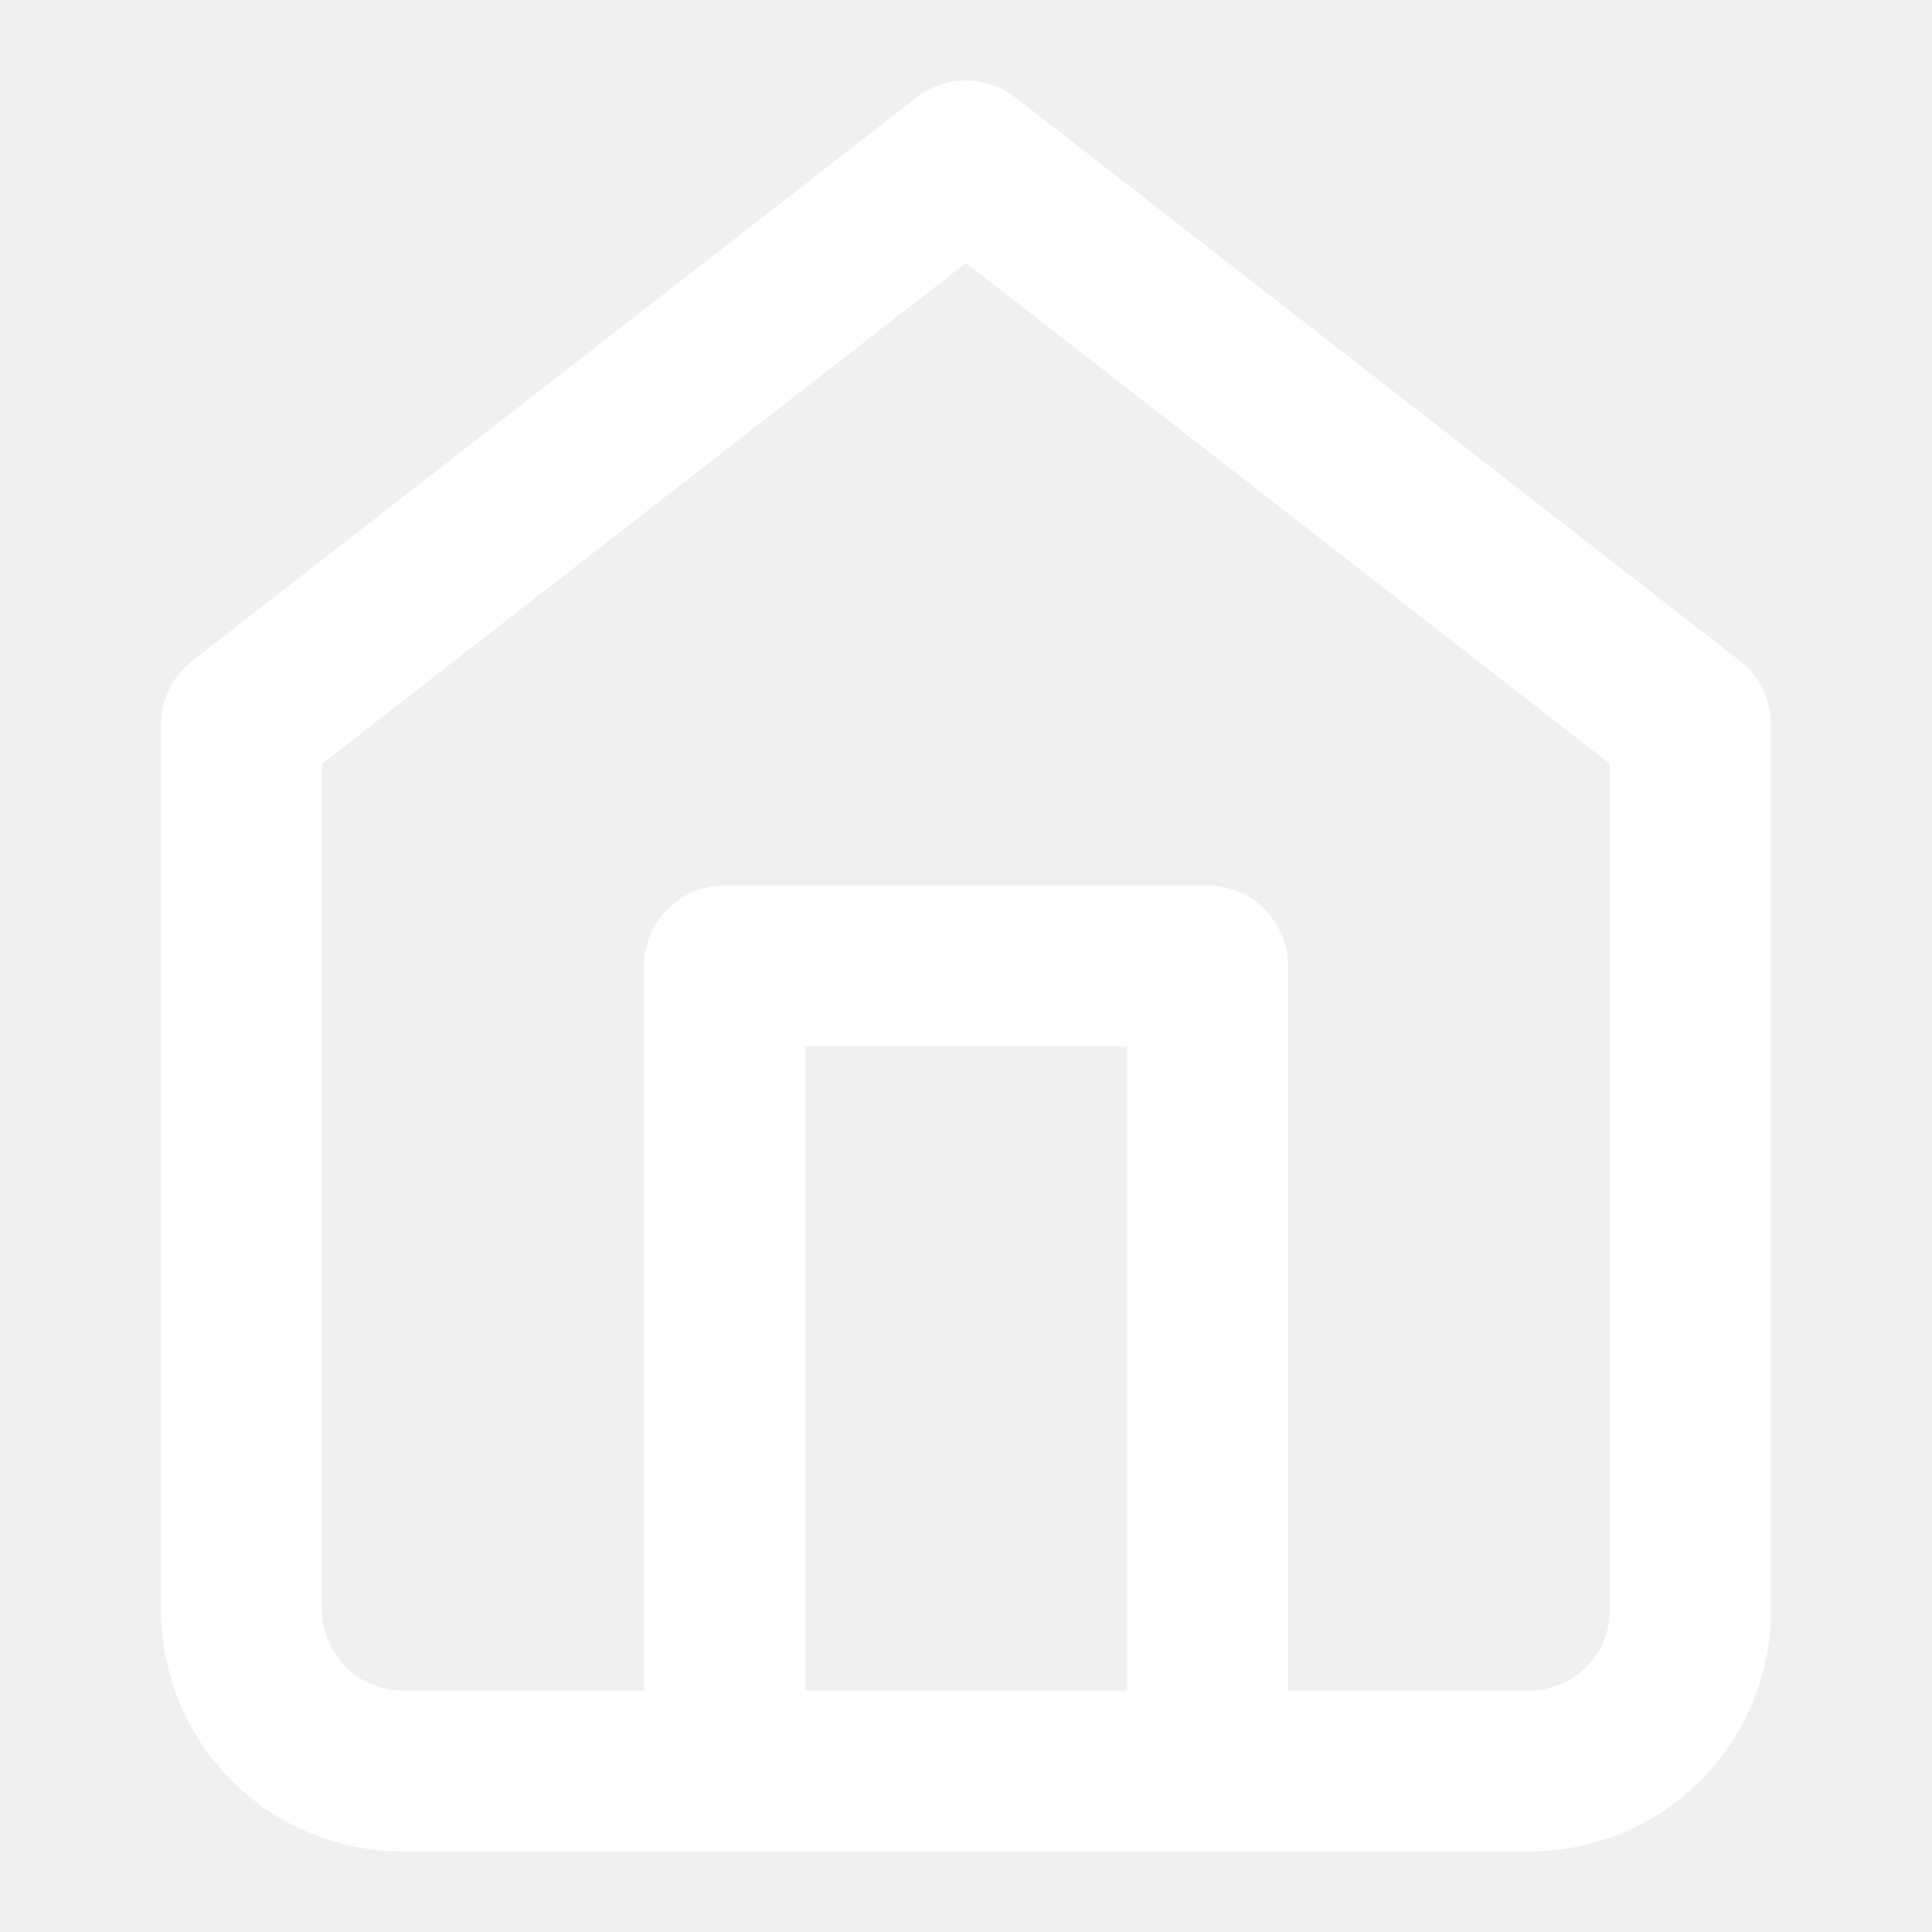
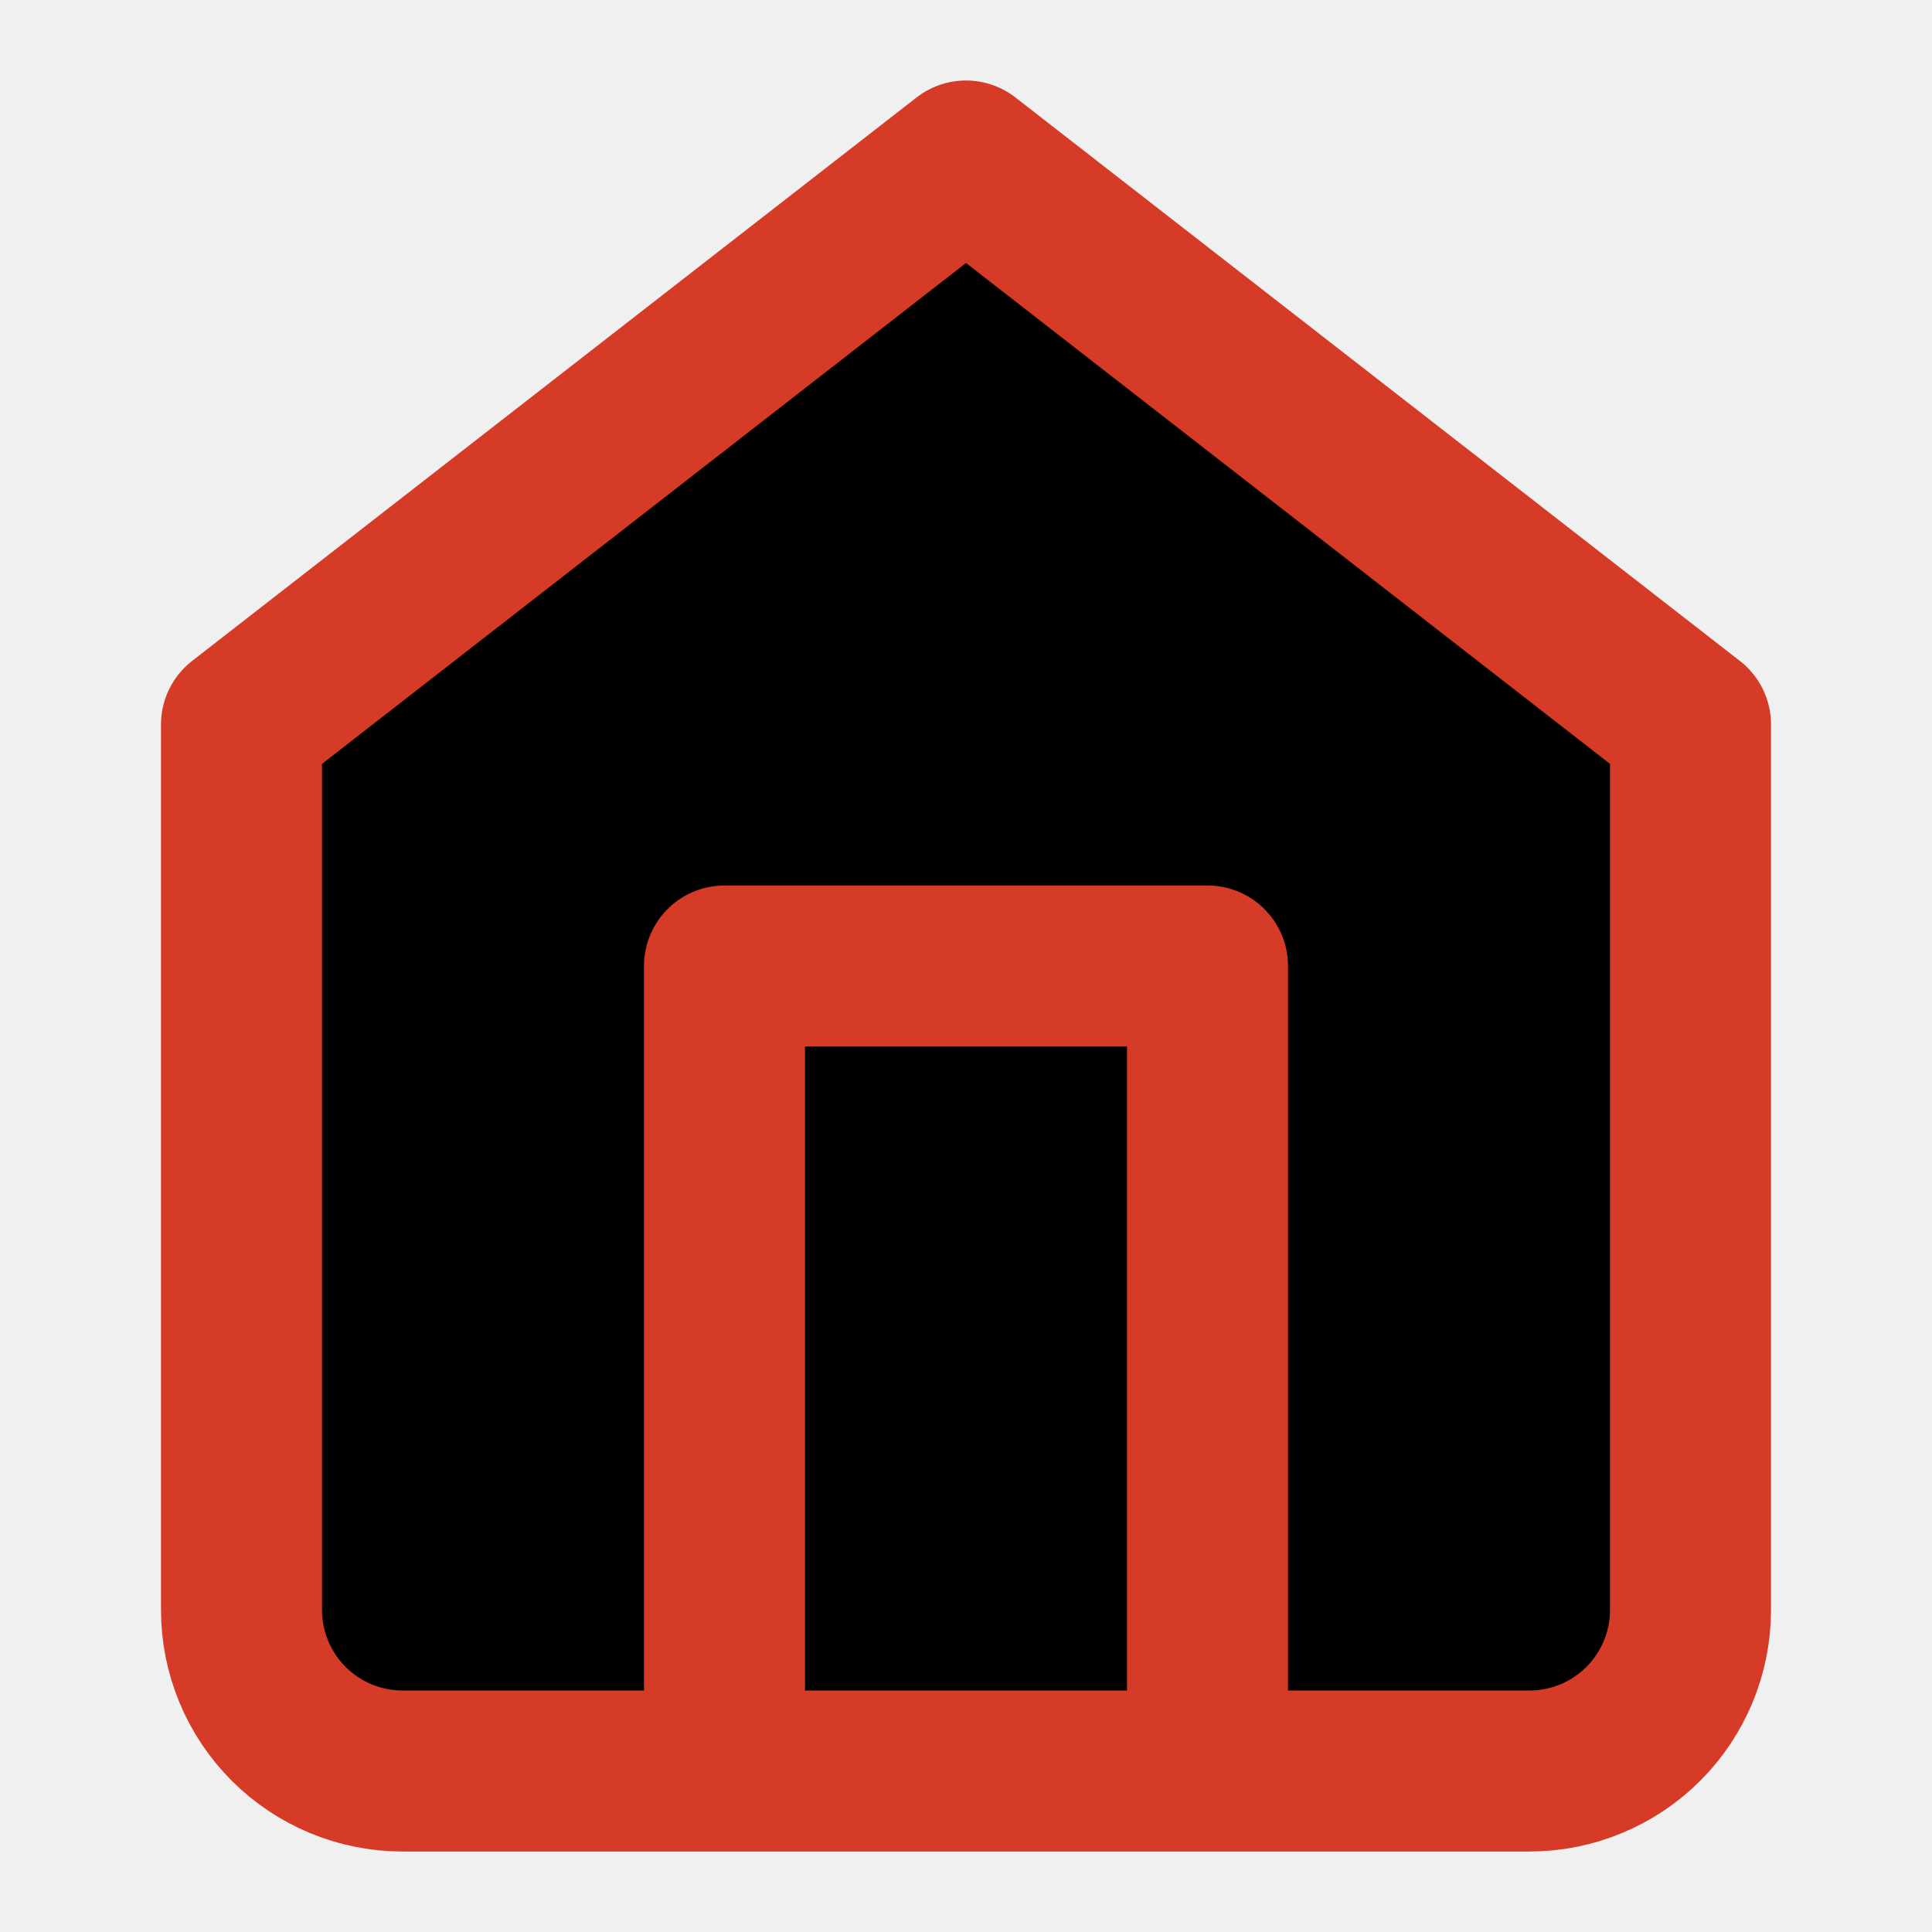
- <svg xmlns="http://www.w3.org/2000/svg" width="24" height="24" viewBox="0 0 24 24" fill="none">
-   <path d="M9 22V12H15V22M3 9L12 2L21 9V20C21 20.53 20.789 21.039 20.414 21.414C20.039 21.789 19.53 22 19 22H5C4.47 22 3.961 21.789 3.586 21.414C3.211 21.039 3 20.53 3 20V9Z" stroke="white" stroke-width="2" stroke-linecap="round" stroke-linejoin="round" />
+ <svg xmlns="http://www.w3.org/2000/svg" width="24" height="24" viewBox="0 0 24 24" fill="black">
+   <path d="M9 22V12H15V22M3 9L12 2L21 9V20C21 20.53 20.789 21.039 20.414 21.414C20.039 21.789 19.53 22 19 22H5C4.47 22 3.961 21.789 3.586 21.414C3.211 21.039 3 20.53 3 20V9Z" stroke="#D53B26" stroke-width="2" stroke-linecap="round" stroke-linejoin="round" />
</svg>
